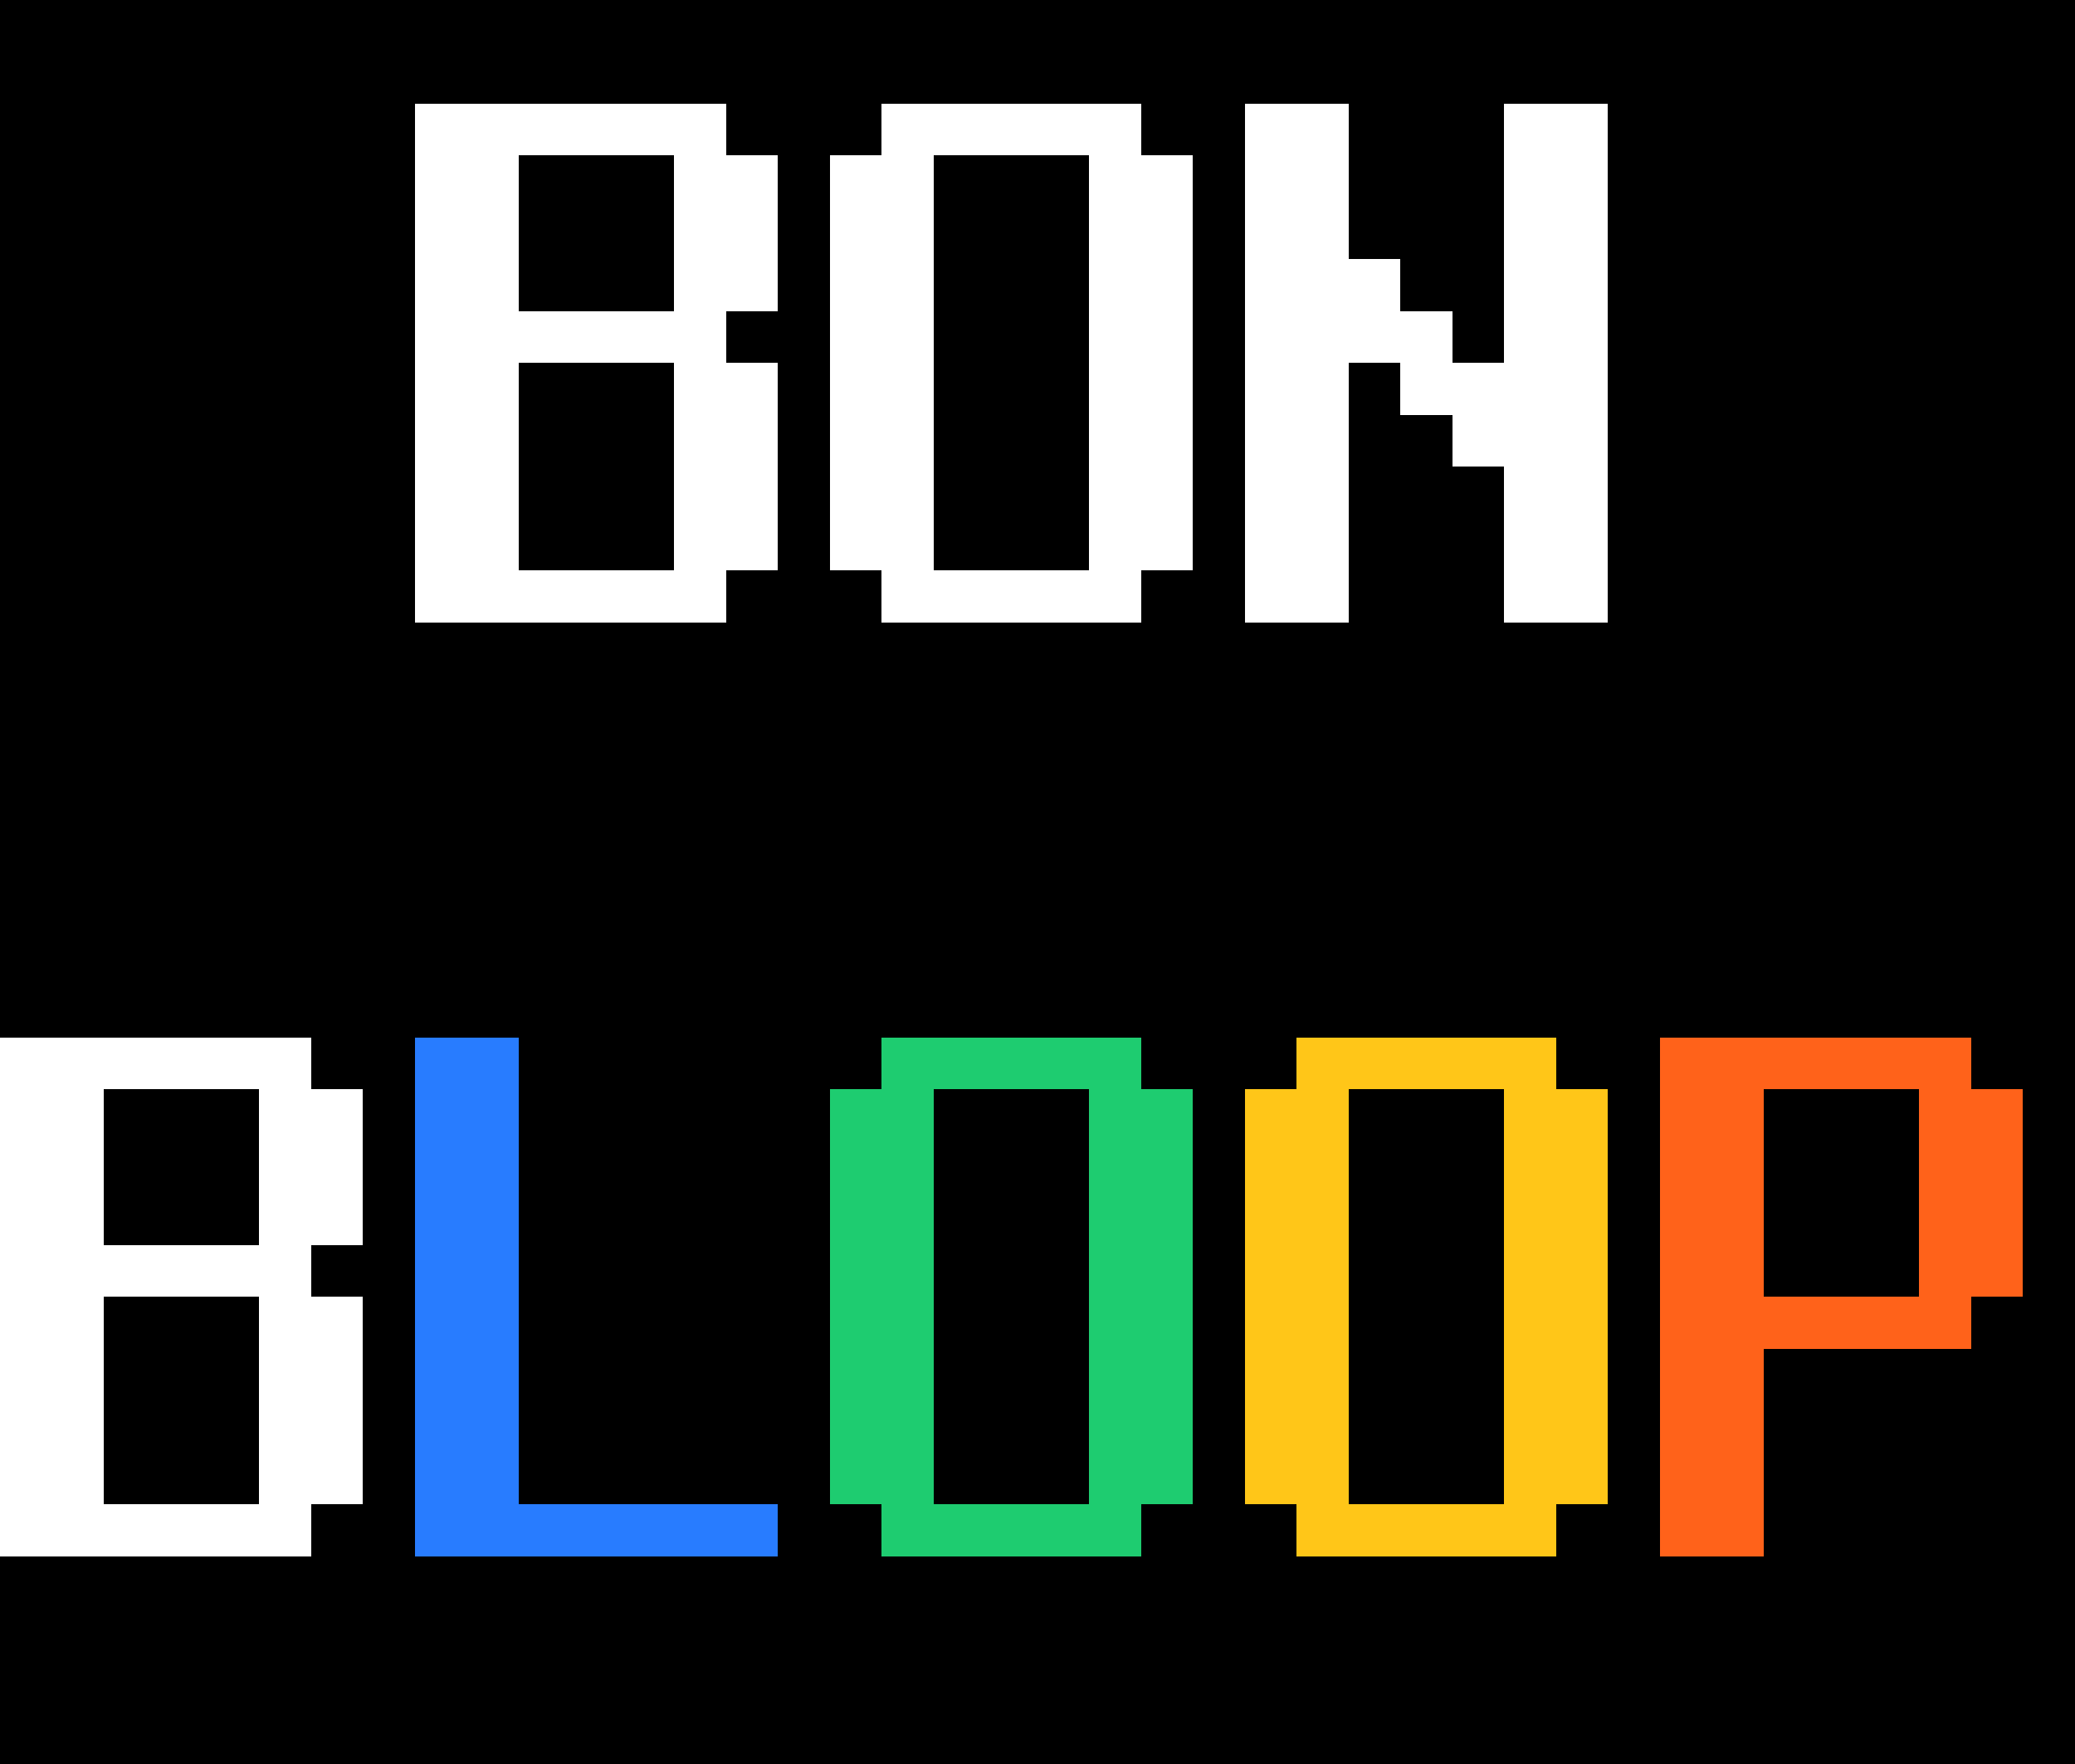
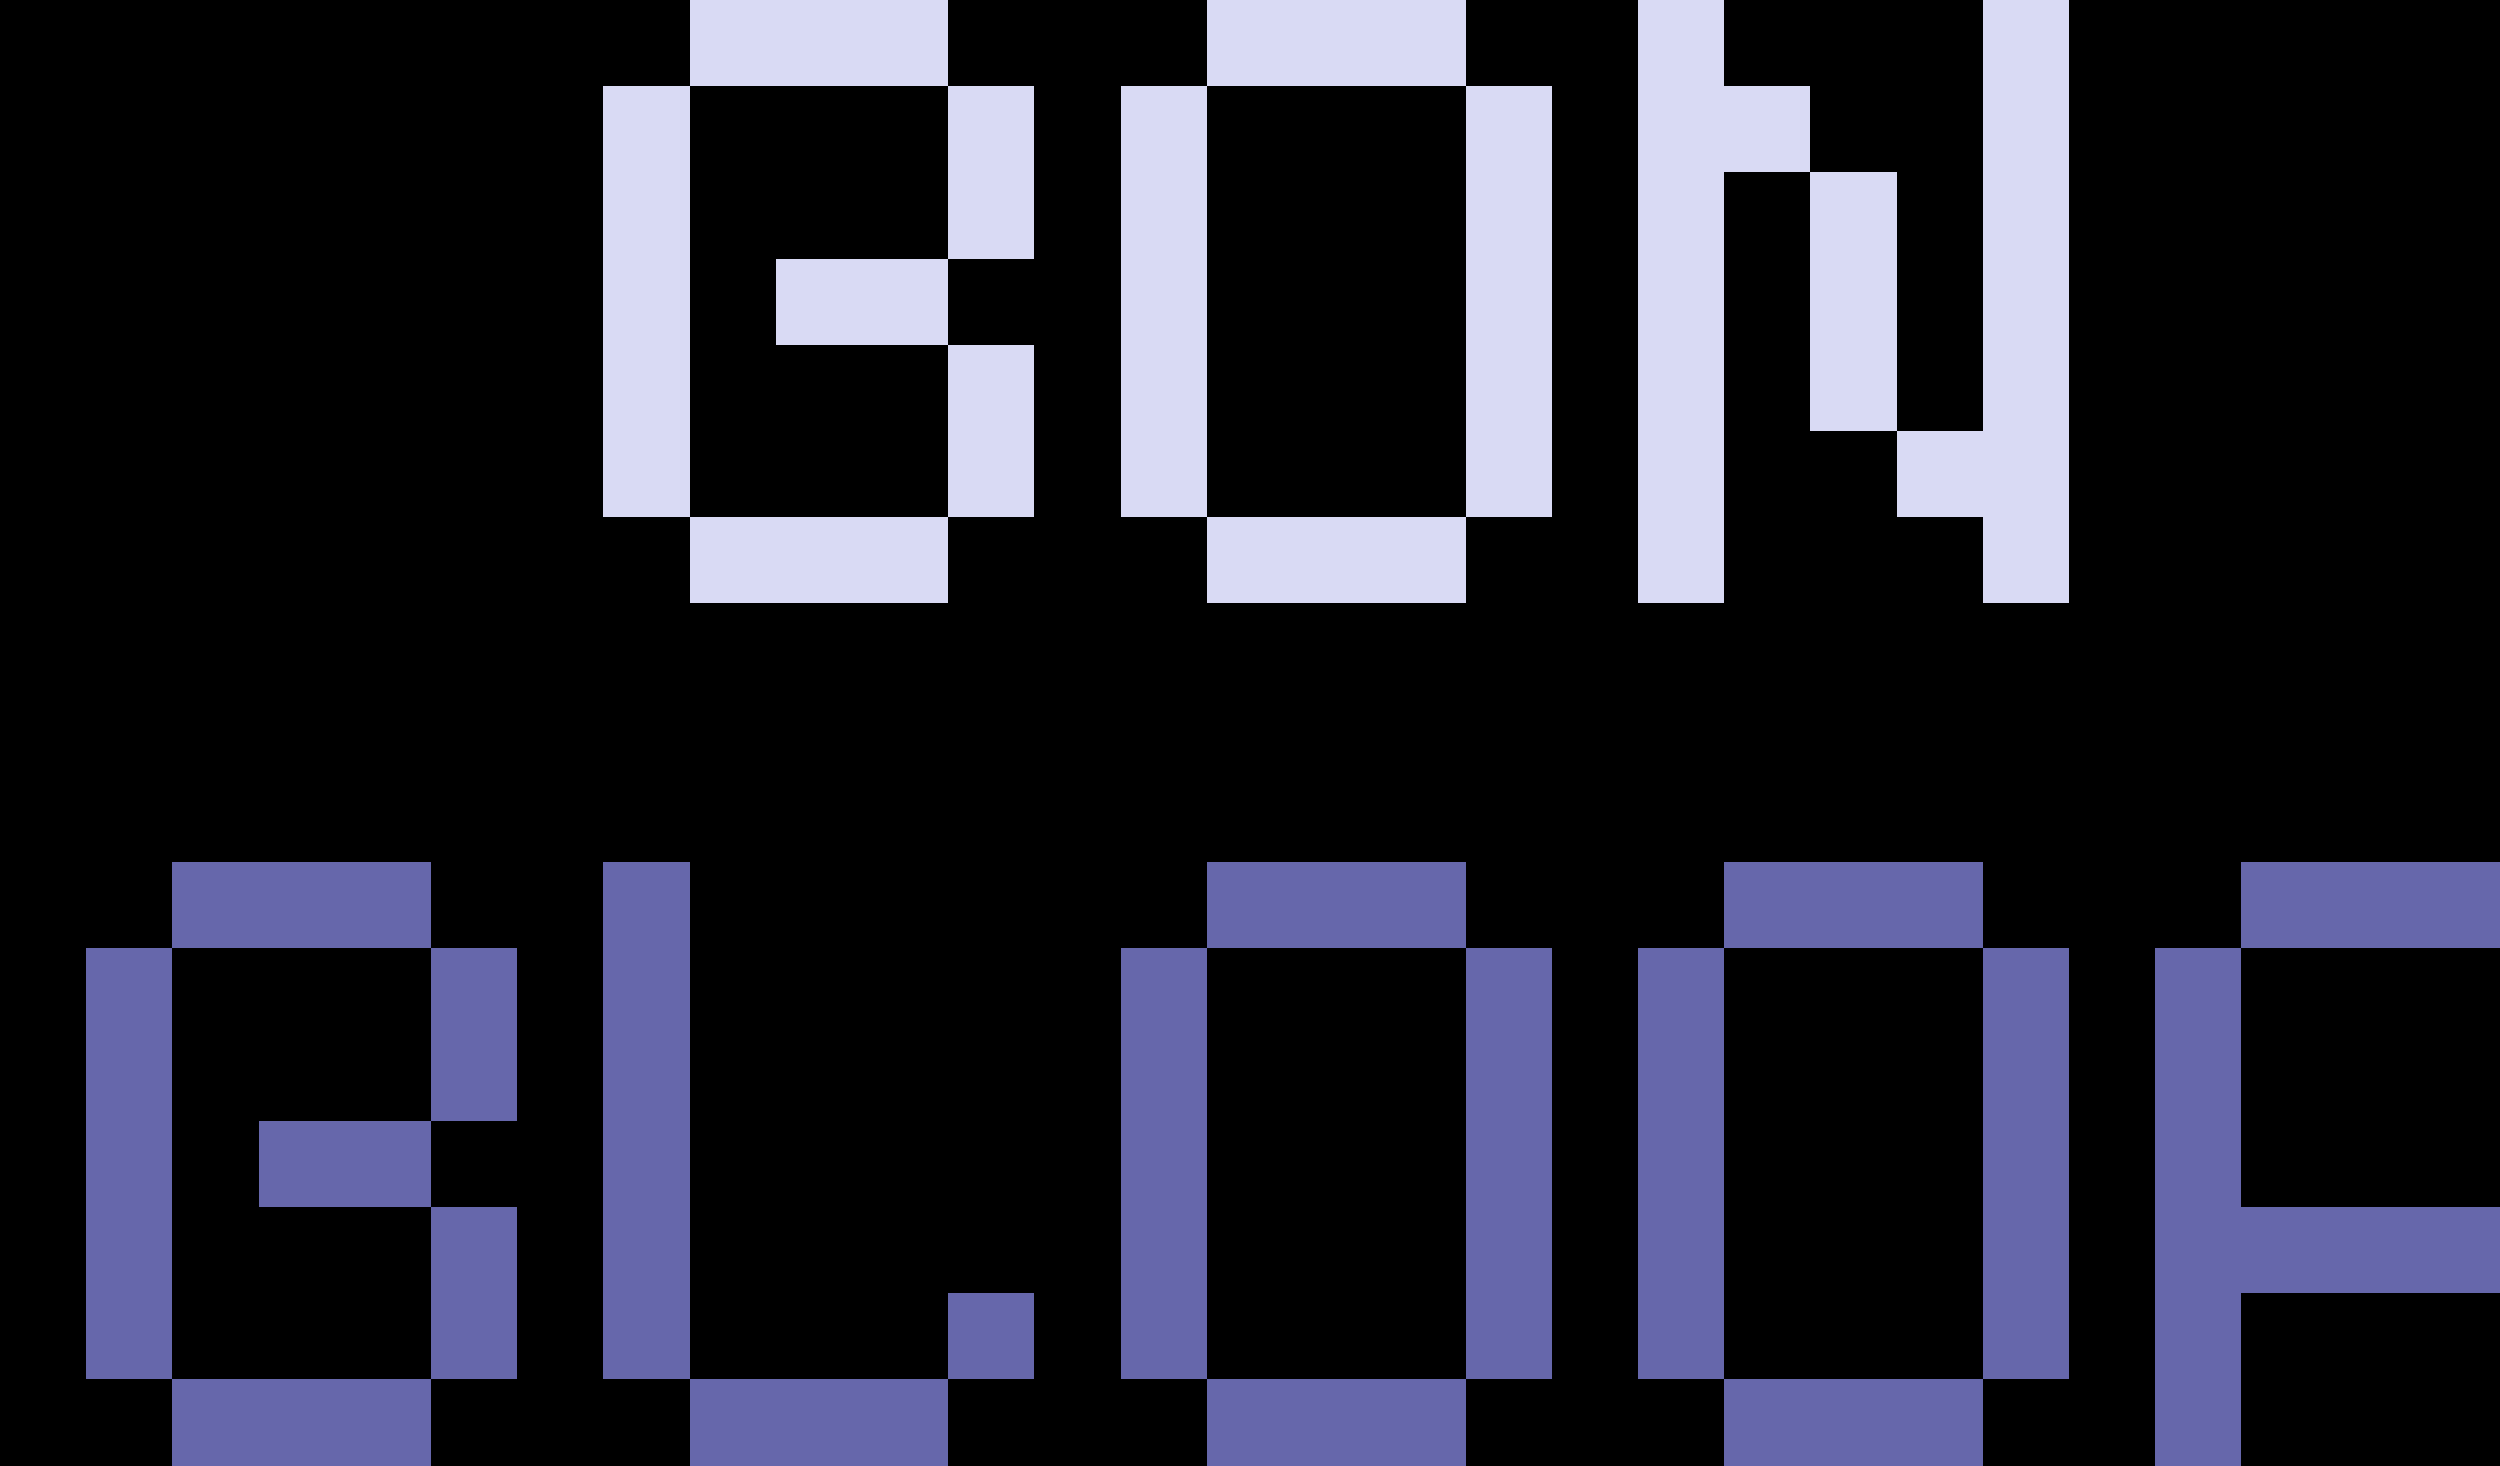
- <svg xmlns="http://www.w3.org/2000/svg" viewBox="0 0 40 34" shape-rendering="crispEdges" role="img" aria-label="BONBLOOP">
-   <rect width="40" height="34" fill="#000" />
-   <rect x="8" y="2" width="6" height="1" fill="#ffffff" />
-   <rect x="8" y="3" width="2" height="1" fill="#ffffff" />
-   <rect x="13" y="3" width="2" height="1" fill="#ffffff" />
-   <rect x="8" y="4" width="2" height="1" fill="#ffffff" />
-   <rect x="13" y="4" width="2" height="1" fill="#ffffff" />
-   <rect x="8" y="5" width="2" height="1" fill="#ffffff" />
-   <rect x="13" y="5" width="2" height="1" fill="#ffffff" />
-   <rect x="8" y="6" width="6" height="1" fill="#ffffff" />
-   <rect x="8" y="7" width="2" height="1" fill="#ffffff" />
-   <rect x="13" y="7" width="2" height="1" fill="#ffffff" />
-   <rect x="8" y="8" width="2" height="1" fill="#ffffff" />
-   <rect x="13" y="8" width="2" height="1" fill="#ffffff" />
-   <rect x="8" y="9" width="2" height="1" fill="#ffffff" />
-   <rect x="13" y="9" width="2" height="1" fill="#ffffff" />
-   <rect x="8" y="10" width="2" height="1" fill="#ffffff" />
-   <rect x="13" y="10" width="2" height="1" fill="#ffffff" />
-   <rect x="8" y="11" width="6" height="1" fill="#ffffff" />
-   <rect x="17" y="2" width="5" height="1" fill="#ffffff" />
-   <rect x="16" y="3" width="2" height="1" fill="#ffffff" />
-   <rect x="21" y="3" width="2" height="1" fill="#ffffff" />
-   <rect x="16" y="4" width="2" height="1" fill="#ffffff" />
-   <rect x="21" y="4" width="2" height="1" fill="#ffffff" />
-   <rect x="16" y="5" width="2" height="1" fill="#ffffff" />
-   <rect x="21" y="5" width="2" height="1" fill="#ffffff" />
-   <rect x="16" y="6" width="2" height="1" fill="#ffffff" />
-   <rect x="21" y="6" width="2" height="1" fill="#ffffff" />
-   <rect x="16" y="7" width="2" height="1" fill="#ffffff" />
-   <rect x="21" y="7" width="2" height="1" fill="#ffffff" />
-   <rect x="16" y="8" width="2" height="1" fill="#ffffff" />
-   <rect x="21" y="8" width="2" height="1" fill="#ffffff" />
-   <rect x="16" y="9" width="2" height="1" fill="#ffffff" />
-   <rect x="21" y="9" width="2" height="1" fill="#ffffff" />
-   <rect x="16" y="10" width="2" height="1" fill="#ffffff" />
-   <rect x="21" y="10" width="2" height="1" fill="#ffffff" />
-   <rect x="17" y="11" width="5" height="1" fill="#ffffff" />
-   <rect x="24" y="2" width="2" height="1" fill="#ffffff" />
-   <rect x="29" y="2" width="2" height="1" fill="#ffffff" />
-   <rect x="24" y="3" width="2" height="1" fill="#ffffff" />
-   <rect x="29" y="3" width="2" height="1" fill="#ffffff" />
-   <rect x="24" y="4" width="2" height="1" fill="#ffffff" />
-   <rect x="29" y="4" width="2" height="1" fill="#ffffff" />
-   <rect x="24" y="5" width="3" height="1" fill="#ffffff" />
-   <rect x="29" y="5" width="2" height="1" fill="#ffffff" />
-   <rect x="24" y="6" width="4" height="1" fill="#ffffff" />
-   <rect x="29" y="6" width="2" height="1" fill="#ffffff" />
-   <rect x="24" y="7" width="2" height="1" fill="#ffffff" />
-   <rect x="27" y="7" width="4" height="1" fill="#ffffff" />
-   <rect x="24" y="8" width="2" height="1" fill="#ffffff" />
-   <rect x="28" y="8" width="3" height="1" fill="#ffffff" />
-   <rect x="24" y="9" width="2" height="1" fill="#ffffff" />
-   <rect x="29" y="9" width="2" height="1" fill="#ffffff" />
-   <rect x="24" y="10" width="2" height="1" fill="#ffffff" />
-   <rect x="29" y="10" width="2" height="1" fill="#ffffff" />
-   <rect x="24" y="11" width="2" height="1" fill="#ffffff" />
-   <rect x="29" y="11" width="2" height="1" fill="#ffffff" />
-   <rect x="0" y="20" width="6" height="1" fill="#ffffff" />
-   <rect x="0" y="21" width="2" height="1" fill="#ffffff" />
-   <rect x="5" y="21" width="2" height="1" fill="#ffffff" />
-   <rect x="0" y="22" width="2" height="1" fill="#ffffff" />
-   <rect x="5" y="22" width="2" height="1" fill="#ffffff" />
-   <rect x="0" y="23" width="2" height="1" fill="#ffffff" />
-   <rect x="5" y="23" width="2" height="1" fill="#ffffff" />
-   <rect x="0" y="24" width="6" height="1" fill="#ffffff" />
-   <rect x="0" y="25" width="2" height="1" fill="#ffffff" />
-   <rect x="5" y="25" width="2" height="1" fill="#ffffff" />
-   <rect x="0" y="26" width="2" height="1" fill="#ffffff" />
-   <rect x="5" y="26" width="2" height="1" fill="#ffffff" />
-   <rect x="0" y="27" width="2" height="1" fill="#ffffff" />
-   <rect x="5" y="27" width="2" height="1" fill="#ffffff" />
-   <rect x="0" y="28" width="2" height="1" fill="#ffffff" />
-   <rect x="5" y="28" width="2" height="1" fill="#ffffff" />
-   <rect x="0" y="29" width="6" height="1" fill="#ffffff" />
-   <rect x="8" y="20" width="2" height="1" fill="#287cff" />
-   <rect x="8" y="21" width="2" height="1" fill="#287cff" />
-   <rect x="8" y="22" width="2" height="1" fill="#287cff" />
-   <rect x="8" y="23" width="2" height="1" fill="#287cff" />
-   <rect x="8" y="24" width="2" height="1" fill="#287cff" />
-   <rect x="8" y="25" width="2" height="1" fill="#287cff" />
-   <rect x="8" y="26" width="2" height="1" fill="#287cff" />
-   <rect x="8" y="27" width="2" height="1" fill="#287cff" />
-   <rect x="8" y="28" width="2" height="1" fill="#287cff" />
-   <rect x="8" y="29" width="7" height="1" fill="#287cff" />
-   <rect x="17" y="20" width="5" height="1" fill="#1ecc70" />
-   <rect x="16" y="21" width="2" height="1" fill="#1ecc70" />
-   <rect x="21" y="21" width="2" height="1" fill="#1ecc70" />
-   <rect x="16" y="22" width="2" height="1" fill="#1ecc70" />
-   <rect x="21" y="22" width="2" height="1" fill="#1ecc70" />
-   <rect x="16" y="23" width="2" height="1" fill="#1ecc70" />
-   <rect x="21" y="23" width="2" height="1" fill="#1ecc70" />
-   <rect x="16" y="24" width="2" height="1" fill="#1ecc70" />
-   <rect x="21" y="24" width="2" height="1" fill="#1ecc70" />
-   <rect x="16" y="25" width="2" height="1" fill="#1ecc70" />
-   <rect x="21" y="25" width="2" height="1" fill="#1ecc70" />
-   <rect x="16" y="26" width="2" height="1" fill="#1ecc70" />
-   <rect x="21" y="26" width="2" height="1" fill="#1ecc70" />
-   <rect x="16" y="27" width="2" height="1" fill="#1ecc70" />
-   <rect x="21" y="27" width="2" height="1" fill="#1ecc70" />
-   <rect x="16" y="28" width="2" height="1" fill="#1ecc70" />
-   <rect x="21" y="28" width="2" height="1" fill="#1ecc70" />
-   <rect x="17" y="29" width="5" height="1" fill="#1ecc70" />
-   <rect x="25" y="20" width="5" height="1" fill="#ffc618" />
-   <rect x="24" y="21" width="2" height="1" fill="#ffc618" />
-   <rect x="29" y="21" width="2" height="1" fill="#ffc618" />
-   <rect x="24" y="22" width="2" height="1" fill="#ffc618" />
-   <rect x="29" y="22" width="2" height="1" fill="#ffc618" />
-   <rect x="24" y="23" width="2" height="1" fill="#ffc618" />
-   <rect x="29" y="23" width="2" height="1" fill="#ffc618" />
-   <rect x="24" y="24" width="2" height="1" fill="#ffc618" />
-   <rect x="29" y="24" width="2" height="1" fill="#ffc618" />
-   <rect x="24" y="25" width="2" height="1" fill="#ffc618" />
-   <rect x="29" y="25" width="2" height="1" fill="#ffc618" />
-   <rect x="24" y="26" width="2" height="1" fill="#ffc618" />
-   <rect x="29" y="26" width="2" height="1" fill="#ffc618" />
-   <rect x="24" y="27" width="2" height="1" fill="#ffc618" />
-   <rect x="29" y="27" width="2" height="1" fill="#ffc618" />
-   <rect x="24" y="28" width="2" height="1" fill="#ffc618" />
-   <rect x="29" y="28" width="2" height="1" fill="#ffc618" />
-   <rect x="25" y="29" width="5" height="1" fill="#ffc618" />
-   <rect x="32" y="20" width="6" height="1" fill="#ff621a" />
-   <rect x="32" y="21" width="2" height="1" fill="#ff621a" />
-   <rect x="37" y="21" width="2" height="1" fill="#ff621a" />
-   <rect x="32" y="22" width="2" height="1" fill="#ff621a" />
-   <rect x="37" y="22" width="2" height="1" fill="#ff621a" />
-   <rect x="32" y="23" width="2" height="1" fill="#ff621a" />
-   <rect x="37" y="23" width="2" height="1" fill="#ff621a" />
-   <rect x="32" y="24" width="2" height="1" fill="#ff621a" />
-   <rect x="37" y="24" width="2" height="1" fill="#ff621a" />
-   <rect x="32" y="25" width="6" height="1" fill="#ff621a" />
-   <rect x="32" y="26" width="2" height="1" fill="#ff621a" />
-   <rect x="32" y="27" width="2" height="1" fill="#ff621a" />
-   <rect x="32" y="28" width="2" height="1" fill="#ff621a" />
-   <rect x="32" y="29" width="2" height="1" fill="#ff621a" />
+ <svg xmlns="http://www.w3.org/2000/svg" viewBox="0 0 29 17" shape-rendering="crispEdges" role="img" aria-label="BONBLOOP">
+   <rect width="29" height="17" fill="#000" />
+   <rect x="8" y="0" width="1" height="1" fill="#D9DAF4" />
+   <rect x="9" y="0" width="1" height="1" fill="#D9DAF4" />
+   <rect x="10" y="0" width="1" height="1" fill="#D9DAF4" />
+   <rect x="14" y="0" width="1" height="1" fill="#D9DAF4" />
+   <rect x="15" y="0" width="1" height="1" fill="#D9DAF4" />
+   <rect x="16" y="0" width="1" height="1" fill="#D9DAF4" />
+   <rect x="19" y="0" width="1" height="1" fill="#D9DAF4" />
+   <rect x="23" y="0" width="1" height="1" fill="#D9DAF4" />
+   <rect x="7" y="1" width="1" height="1" fill="#D9DAF4" />
+   <rect x="11" y="1" width="1" height="1" fill="#D9DAF4" />
+   <rect x="13" y="1" width="1" height="1" fill="#D9DAF4" />
+   <rect x="17" y="1" width="1" height="1" fill="#D9DAF4" />
+   <rect x="19" y="1" width="1" height="1" fill="#D9DAF4" />
+   <rect x="20" y="1" width="1" height="1" fill="#D9DAF4" />
+   <rect x="23" y="1" width="1" height="1" fill="#D9DAF4" />
+   <rect x="7" y="2" width="1" height="1" fill="#D9DAF4" />
+   <rect x="11" y="2" width="1" height="1" fill="#D9DAF4" />
+   <rect x="13" y="2" width="1" height="1" fill="#D9DAF4" />
+   <rect x="17" y="2" width="1" height="1" fill="#D9DAF4" />
+   <rect x="19" y="2" width="1" height="1" fill="#D9DAF4" />
+   <rect x="21" y="2" width="1" height="1" fill="#D9DAF4" />
+   <rect x="23" y="2" width="1" height="1" fill="#D9DAF4" />
+   <rect x="7" y="3" width="1" height="1" fill="#D9DAF4" />
+   <rect x="9" y="3" width="1" height="1" fill="#D9DAF4" />
+   <rect x="10" y="3" width="1" height="1" fill="#D9DAF4" />
+   <rect x="13" y="3" width="1" height="1" fill="#D9DAF4" />
+   <rect x="17" y="3" width="1" height="1" fill="#D9DAF4" />
+   <rect x="19" y="3" width="1" height="1" fill="#D9DAF4" />
+   <rect x="21" y="3" width="1" height="1" fill="#D9DAF4" />
+   <rect x="23" y="3" width="1" height="1" fill="#D9DAF4" />
+   <rect x="7" y="4" width="1" height="1" fill="#D9DAF4" />
+   <rect x="11" y="4" width="1" height="1" fill="#D9DAF4" />
+   <rect x="13" y="4" width="1" height="1" fill="#D9DAF4" />
+   <rect x="17" y="4" width="1" height="1" fill="#D9DAF4" />
+   <rect x="19" y="4" width="1" height="1" fill="#D9DAF4" />
+   <rect x="21" y="4" width="1" height="1" fill="#D9DAF4" />
+   <rect x="23" y="4" width="1" height="1" fill="#D9DAF4" />
+   <rect x="7" y="5" width="1" height="1" fill="#D9DAF4" />
+   <rect x="11" y="5" width="1" height="1" fill="#D9DAF4" />
+   <rect x="13" y="5" width="1" height="1" fill="#D9DAF4" />
+   <rect x="17" y="5" width="1" height="1" fill="#D9DAF4" />
+   <rect x="19" y="5" width="1" height="1" fill="#D9DAF4" />
+   <rect x="22" y="5" width="1" height="1" fill="#D9DAF4" />
+   <rect x="23" y="5" width="1" height="1" fill="#D9DAF4" />
+   <rect x="8" y="6" width="1" height="1" fill="#D9DAF4" />
+   <rect x="9" y="6" width="1" height="1" fill="#D9DAF4" />
+   <rect x="10" y="6" width="1" height="1" fill="#D9DAF4" />
+   <rect x="14" y="6" width="1" height="1" fill="#D9DAF4" />
+   <rect x="15" y="6" width="1" height="1" fill="#D9DAF4" />
+   <rect x="16" y="6" width="1" height="1" fill="#D9DAF4" />
+   <rect x="19" y="6" width="1" height="1" fill="#D9DAF4" />
+   <rect x="23" y="6" width="1" height="1" fill="#D9DAF4" />
+   <rect x="2" y="10" width="1" height="1" fill="#6667AB" />
+   <rect x="3" y="10" width="1" height="1" fill="#6667AB" />
+   <rect x="4" y="10" width="1" height="1" fill="#6667AB" />
+   <rect x="7" y="10" width="1" height="1" fill="#6667AB" />
+   <rect x="14" y="10" width="1" height="1" fill="#6667AB" />
+   <rect x="15" y="10" width="1" height="1" fill="#6667AB" />
+   <rect x="16" y="10" width="1" height="1" fill="#6667AB" />
+   <rect x="20" y="10" width="1" height="1" fill="#6667AB" />
+   <rect x="21" y="10" width="1" height="1" fill="#6667AB" />
+   <rect x="22" y="10" width="1" height="1" fill="#6667AB" />
+   <rect x="26" y="10" width="1" height="1" fill="#6667AB" />
+   <rect x="27" y="10" width="1" height="1" fill="#6667AB" />
+   <rect x="28" y="10" width="1" height="1" fill="#6667AB" />
+   <rect x="1" y="11" width="1" height="1" fill="#6667AB" />
+   <rect x="5" y="11" width="1" height="1" fill="#6667AB" />
+   <rect x="7" y="11" width="1" height="1" fill="#6667AB" />
+   <rect x="13" y="11" width="1" height="1" fill="#6667AB" />
+   <rect x="17" y="11" width="1" height="1" fill="#6667AB" />
+   <rect x="19" y="11" width="1" height="1" fill="#6667AB" />
+   <rect x="23" y="11" width="1" height="1" fill="#6667AB" />
+   <rect x="25" y="11" width="1" height="1" fill="#6667AB" />
+   <rect x="29" y="11" width="1" height="1" fill="#6667AB" />
+   <rect x="1" y="12" width="1" height="1" fill="#6667AB" />
+   <rect x="5" y="12" width="1" height="1" fill="#6667AB" />
+   <rect x="7" y="12" width="1" height="1" fill="#6667AB" />
+   <rect x="13" y="12" width="1" height="1" fill="#6667AB" />
+   <rect x="17" y="12" width="1" height="1" fill="#6667AB" />
+   <rect x="19" y="12" width="1" height="1" fill="#6667AB" />
+   <rect x="23" y="12" width="1" height="1" fill="#6667AB" />
+   <rect x="25" y="12" width="1" height="1" fill="#6667AB" />
+   <rect x="29" y="12" width="1" height="1" fill="#6667AB" />
+   <rect x="1" y="13" width="1" height="1" fill="#6667AB" />
+   <rect x="3" y="13" width="1" height="1" fill="#6667AB" />
+   <rect x="4" y="13" width="1" height="1" fill="#6667AB" />
+   <rect x="7" y="13" width="1" height="1" fill="#6667AB" />
+   <rect x="13" y="13" width="1" height="1" fill="#6667AB" />
+   <rect x="17" y="13" width="1" height="1" fill="#6667AB" />
+   <rect x="19" y="13" width="1" height="1" fill="#6667AB" />
+   <rect x="23" y="13" width="1" height="1" fill="#6667AB" />
+   <rect x="25" y="13" width="1" height="1" fill="#6667AB" />
+   <rect x="29" y="13" width="1" height="1" fill="#6667AB" />
+   <rect x="1" y="14" width="1" height="1" fill="#6667AB" />
+   <rect x="5" y="14" width="1" height="1" fill="#6667AB" />
+   <rect x="7" y="14" width="1" height="1" fill="#6667AB" />
+   <rect x="13" y="14" width="1" height="1" fill="#6667AB" />
+   <rect x="17" y="14" width="1" height="1" fill="#6667AB" />
+   <rect x="19" y="14" width="1" height="1" fill="#6667AB" />
+   <rect x="23" y="14" width="1" height="1" fill="#6667AB" />
+   <rect x="25" y="14" width="1" height="1" fill="#6667AB" />
+   <rect x="26" y="14" width="1" height="1" fill="#6667AB" />
+   <rect x="27" y="14" width="1" height="1" fill="#6667AB" />
+   <rect x="28" y="14" width="1" height="1" fill="#6667AB" />
+   <rect x="1" y="15" width="1" height="1" fill="#6667AB" />
+   <rect x="5" y="15" width="1" height="1" fill="#6667AB" />
+   <rect x="7" y="15" width="1" height="1" fill="#6667AB" />
+   <rect x="11" y="15" width="1" height="1" fill="#6667AB" />
+   <rect x="13" y="15" width="1" height="1" fill="#6667AB" />
+   <rect x="17" y="15" width="1" height="1" fill="#6667AB" />
+   <rect x="19" y="15" width="1" height="1" fill="#6667AB" />
+   <rect x="23" y="15" width="1" height="1" fill="#6667AB" />
+   <rect x="25" y="15" width="1" height="1" fill="#6667AB" />
+   <rect x="2" y="16" width="1" height="1" fill="#6667AB" />
+   <rect x="3" y="16" width="1" height="1" fill="#6667AB" />
+   <rect x="4" y="16" width="1" height="1" fill="#6667AB" />
+   <rect x="8" y="16" width="1" height="1" fill="#6667AB" />
+   <rect x="9" y="16" width="1" height="1" fill="#6667AB" />
+   <rect x="10" y="16" width="1" height="1" fill="#6667AB" />
+   <rect x="14" y="16" width="1" height="1" fill="#6667AB" />
+   <rect x="15" y="16" width="1" height="1" fill="#6667AB" />
+   <rect x="16" y="16" width="1" height="1" fill="#6667AB" />
+   <rect x="20" y="16" width="1" height="1" fill="#6667AB" />
+   <rect x="21" y="16" width="1" height="1" fill="#6667AB" />
+   <rect x="22" y="16" width="1" height="1" fill="#6667AB" />
+   <rect x="25" y="16" width="1" height="1" fill="#6667AB" />
</svg>
